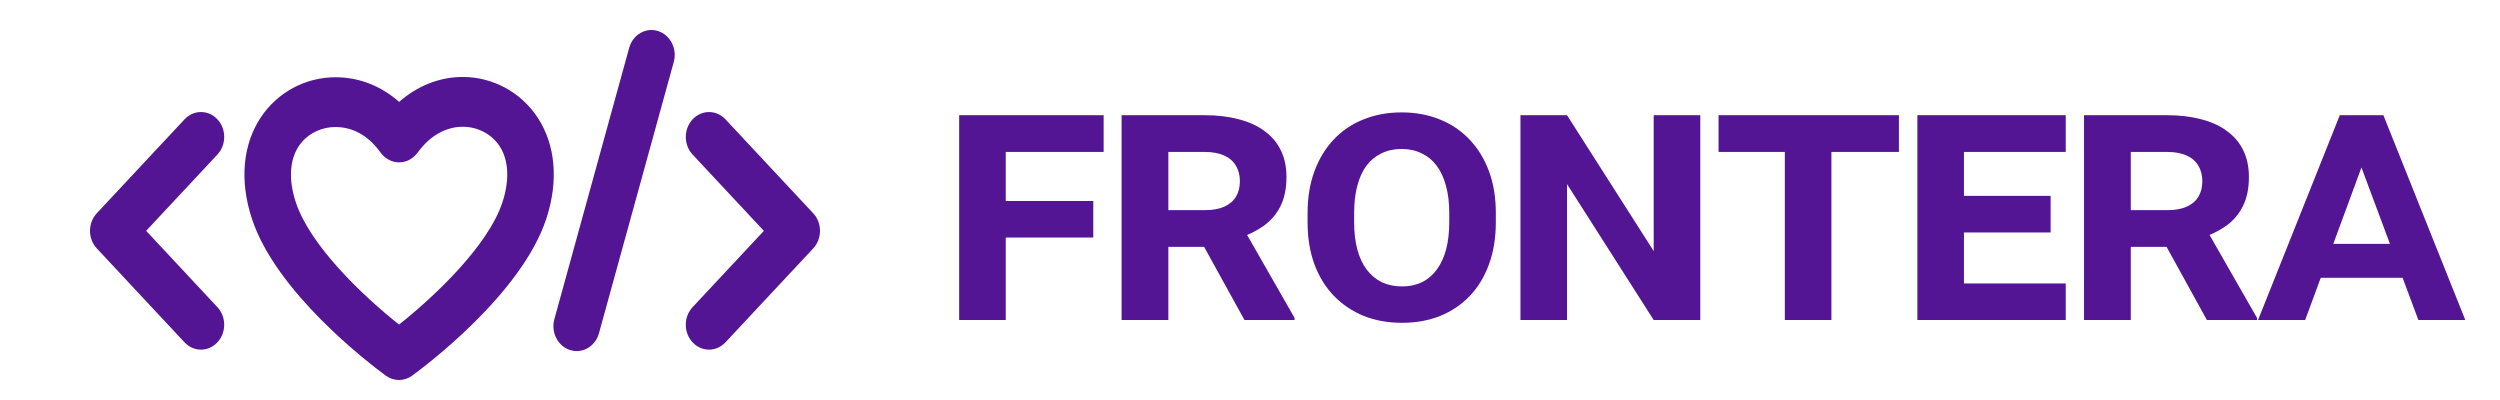
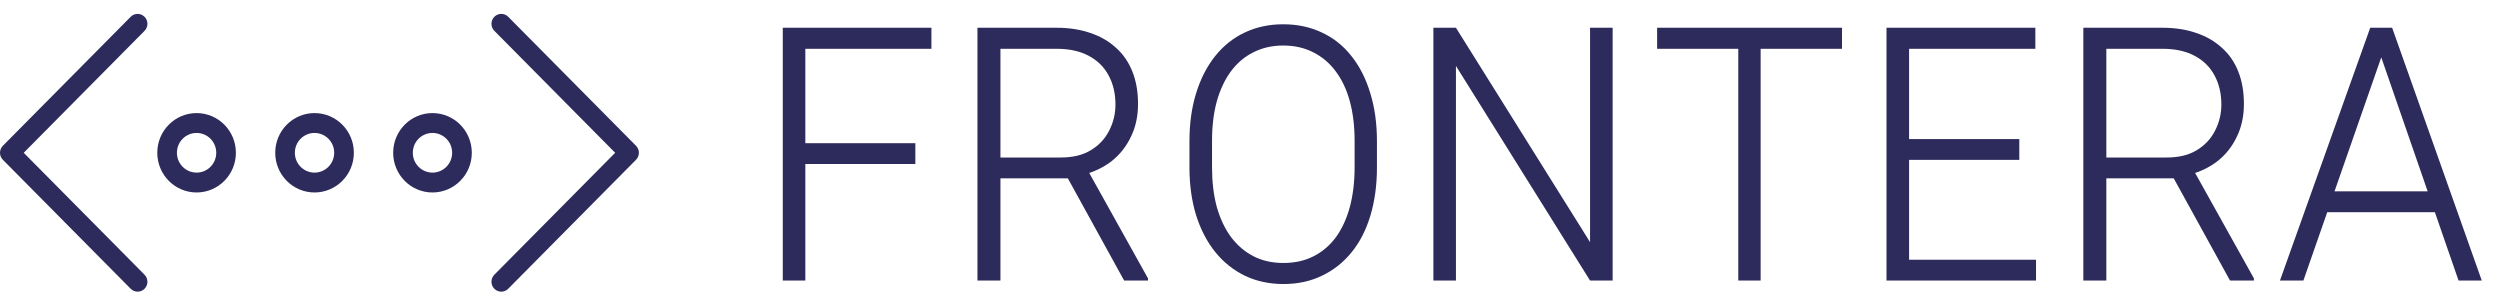
- <svg xmlns="http://www.w3.org/2000/svg" width="250" height="40" viewBox="0 0 250 40" fill="none">
-   <path d="M100.574 11.521V32H95.916V11.521H100.574ZM109.328 20.1V23.756H99.273V20.1H109.328ZM110.365 11.521V15.195H99.273V11.521H110.365ZM112.159 11.521H120.473C121.727 11.521 122.858 11.656 123.866 11.926C124.885 12.184 125.747 12.576 126.45 13.104C127.165 13.619 127.71 14.264 128.085 15.037C128.46 15.799 128.647 16.684 128.647 17.691C128.647 18.84 128.448 19.812 128.05 20.609C127.651 21.406 127.094 22.062 126.38 22.578C125.665 23.082 124.827 23.498 123.866 23.826L122.354 24.688H115.165L115.13 21.014H120.526C121.288 21.014 121.926 20.896 122.442 20.662C122.958 20.428 123.344 20.094 123.602 19.66C123.86 19.227 123.989 18.717 123.989 18.131C123.989 17.521 123.854 17 123.585 16.566C123.327 16.121 122.934 15.781 122.407 15.547C121.891 15.312 121.247 15.195 120.473 15.195H116.835V32H112.159V11.521ZM124.446 32L119.454 22.947L124.376 22.912L129.456 31.789V32H124.446ZM149.583 21.312V22.227C149.583 23.785 149.355 25.186 148.898 26.428C148.453 27.658 147.814 28.713 146.982 29.592C146.15 30.459 145.16 31.127 144.011 31.596C142.863 32.053 141.591 32.281 140.197 32.281C138.802 32.281 137.531 32.053 136.382 31.596C135.234 31.127 134.238 30.459 133.394 29.592C132.55 28.713 131.9 27.658 131.443 26.428C130.986 25.186 130.757 23.785 130.757 22.227V21.312C130.757 19.754 130.986 18.359 131.443 17.129C131.9 15.887 132.544 14.826 133.376 13.947C134.208 13.068 135.199 12.4 136.347 11.943C137.496 11.475 138.767 11.24 140.162 11.24C141.556 11.24 142.828 11.475 143.976 11.943C145.124 12.4 146.115 13.068 146.947 13.947C147.79 14.826 148.441 15.887 148.898 17.129C149.355 18.359 149.583 19.754 149.583 21.312ZM144.925 22.227V21.277C144.925 20.258 144.814 19.355 144.591 18.57C144.38 17.773 144.07 17.105 143.66 16.566C143.261 16.027 142.763 15.617 142.165 15.336C141.58 15.043 140.912 14.896 140.162 14.896C139.412 14.896 138.738 15.043 138.14 15.336C137.554 15.617 137.056 16.027 136.646 16.566C136.248 17.105 135.943 17.773 135.732 18.57C135.521 19.355 135.415 20.258 135.415 21.277V22.227C135.415 23.246 135.521 24.154 135.732 24.951C135.943 25.736 136.253 26.404 136.664 26.955C137.085 27.506 137.589 27.928 138.175 28.221C138.773 28.502 139.447 28.643 140.197 28.643C140.947 28.643 141.615 28.502 142.201 28.221C142.787 27.928 143.279 27.506 143.677 26.955C144.087 26.404 144.398 25.736 144.609 24.951C144.82 24.154 144.925 23.246 144.925 22.227ZM170.028 11.521V32H165.369L156.703 18.412V32H152.045V11.521H156.703L165.369 25.109V11.521H170.028ZM183.141 11.521V32H178.483V11.521H183.141ZM189.891 11.521V15.195H171.856V11.521H189.891ZM206.574 28.344V32H194.832V28.344H206.574ZM196.396 11.521V32H191.738V11.521H196.396ZM205.062 19.59V23.246H194.832V19.59H205.062ZM206.574 11.521V15.195H194.832V11.521H206.574ZM208.403 11.521H216.717C217.971 11.521 219.102 11.656 220.11 11.926C221.129 12.184 221.991 12.576 222.694 13.104C223.409 13.619 223.953 14.264 224.328 15.037C224.703 15.799 224.891 16.684 224.891 17.691C224.891 18.84 224.692 19.812 224.293 20.609C223.895 21.406 223.338 22.062 222.623 22.578C221.909 23.082 221.071 23.498 220.11 23.826L218.598 24.688H211.409L211.373 21.014H216.77C217.532 21.014 218.17 20.896 218.686 20.662C219.201 20.428 219.588 20.094 219.846 19.66C220.104 19.227 220.233 18.717 220.233 18.131C220.233 17.521 220.098 17 219.828 16.566C219.571 16.121 219.178 15.781 218.651 15.547C218.135 15.312 217.491 15.195 216.717 15.195H213.078V32H208.403V11.521ZM220.69 32L215.698 22.947L220.619 22.912L225.7 31.789V32H220.69ZM236.317 16.285L230.517 32H225.806L233.98 11.521H237.144L236.317 16.285ZM241.837 32L235.966 16.268L235.14 11.521H238.339L246.53 32H241.837ZM241.644 24.389V27.781H230.13V24.389H241.644Z" fill="#541594" />
-   <path d="M57.668 35.108C57.451 35.108 57.229 35.075 57.009 35.005C55.778 34.617 55.073 33.23 55.438 31.913L62.918 4.786C63.281 3.468 64.571 2.711 65.805 3.104C67.036 3.493 67.741 4.878 67.377 6.196L59.897 33.322C59.598 34.407 58.673 35.108 57.668 35.108Z" fill="#541594" />
-   <path d="M39.898 38C39.439 38 38.979 37.855 38.583 37.566C36.768 36.232 27.6 29.214 25.186 21.858C23.949 18.083 24.265 14.493 26.073 11.746C27.749 9.225 30.546 7.725 33.559 7.725C35.896 7.725 38.094 8.587 39.913 10.186C41.735 8.587 43.967 7.696 46.261 7.696C49.267 7.696 52.064 9.201 53.741 11.72C55.557 14.472 55.874 18.069 54.635 21.859C52.149 29.455 42.316 36.762 41.203 37.571C40.809 37.859 40.354 38 39.898 38ZM33.56 12.704C32.048 12.704 30.667 13.422 29.868 14.625C28.955 16.01 28.85 17.997 29.574 20.208C30.996 24.545 36.245 29.552 39.903 32.457C43.432 29.663 48.817 24.584 50.248 20.215C50.975 17.988 50.869 15.995 49.951 14.602C49.15 13.398 47.769 12.675 46.263 12.675C44.695 12.675 43.151 13.494 42.026 14.924L41.688 15.354C41.244 15.913 40.596 16.236 39.912 16.236C39.909 16.236 39.906 16.236 39.903 16.236C39.215 16.233 38.563 15.904 38.123 15.338L37.795 14.914C36.656 13.473 35.187 12.704 33.56 12.704Z" fill="#541594" />
-   <path d="M20.095 34.964C19.5 34.964 18.905 34.719 18.451 34.233L9.681 24.842C8.773 23.87 8.773 22.295 9.681 21.323L18.453 11.934C19.361 10.961 20.833 10.961 21.74 11.934C22.649 12.905 22.649 14.482 21.74 15.453L14.613 23.084L21.739 30.714C22.647 31.684 22.647 33.262 21.739 34.232C21.285 34.719 20.69 34.964 20.095 34.964Z" fill="#541594" />
-   <path d="M70.903 34.964C70.308 34.964 69.713 34.719 69.259 34.233C68.351 33.261 68.351 31.686 69.259 30.715L76.387 23.085L69.259 15.455C68.353 14.483 68.353 12.907 69.259 11.935C70.169 10.963 71.639 10.963 72.547 11.935L81.318 21.325C82.227 22.296 82.227 23.872 81.318 24.844L72.547 34.233C72.093 34.719 71.496 34.964 70.903 34.964Z" fill="#541594" />
+ <svg xmlns="http://www.w3.org/2000/svg" width="90" height="11" viewBox="0 0 90 11" fill="none">
+   <path d="M0.854 5.5L5.204 9.89C5.342 10.03 5.342 10.256 5.204 10.395C5.066 10.535 4.842 10.535 4.704 10.395L0.104 5.753C-0.035 5.613 -0.035 5.387 0.104 5.247L4.704 0.605C4.842 0.465 5.066 0.465 5.204 0.605C5.342 0.744 5.342 0.97 5.204 1.11L0.854 5.5ZM11.323 6.929C10.541 6.929 9.908 6.289 9.908 5.5C9.908 4.711 10.541 4.071 11.323 4.071C12.105 4.071 12.739 4.711 12.739 5.5C12.739 6.289 12.105 6.929 11.323 6.929ZM11.323 6.214C11.714 6.214 12.031 5.894 12.031 5.5C12.031 5.106 11.714 4.786 11.323 4.786C10.932 4.786 10.615 5.106 10.615 5.5C10.615 5.894 10.932 6.214 11.323 6.214ZM15.569 6.929C14.787 6.929 14.154 6.289 14.154 5.5C14.154 4.711 14.787 4.071 15.569 4.071C16.351 4.071 16.985 4.711 16.985 5.5C16.985 6.289 16.351 6.929 15.569 6.929ZM15.569 6.214C15.96 6.214 16.277 5.894 16.277 5.5C16.277 5.106 15.96 4.786 15.569 4.786C15.178 4.786 14.861 5.106 14.861 5.5C14.861 5.894 15.178 6.214 15.569 6.214ZM7.077 6.929C6.295 6.929 5.662 6.289 5.662 5.5C5.662 4.711 6.295 4.071 7.077 4.071C7.859 4.071 8.492 4.711 8.492 5.5C8.492 6.289 7.859 6.929 7.077 6.929ZM7.077 6.214C7.468 6.214 7.785 5.894 7.785 5.5C7.785 5.106 7.468 4.786 7.077 4.786C6.686 4.786 6.369 5.106 6.369 5.5C6.369 5.894 6.686 6.214 7.077 6.214ZM22.146 5.5L17.796 1.11C17.658 0.97 17.658 0.744 17.796 0.605C17.934 0.465 18.158 0.465 18.296 0.605L22.896 5.247C23.035 5.387 23.035 5.613 22.896 5.753L18.296 10.395C18.158 10.535 17.934 10.535 17.796 10.395C17.658 10.256 17.658 10.03 17.796 9.89L22.146 5.5Z" fill="#2D2B5C" />
+   <path d="M28.992 0.999V10.1H28.18V0.999H28.992ZM32.953 5.155V5.905H28.734V5.155H32.953ZM33.531 0.999V1.756H28.734V0.999H33.531ZM35.188 0.999H38.031C38.484 0.999 38.891 1.061 39.25 1.186C39.609 1.306 39.917 1.483 40.172 1.717C40.432 1.946 40.63 2.233 40.766 2.577C40.901 2.915 40.969 3.303 40.969 3.741C40.969 4.183 40.883 4.579 40.711 4.928C40.544 5.277 40.312 5.569 40.016 5.803C39.719 6.032 39.372 6.196 38.977 6.295L38.695 6.42H35.727L35.711 5.67H38.188C38.625 5.67 38.987 5.582 39.273 5.405C39.565 5.228 39.784 4.993 39.93 4.702C40.081 4.41 40.156 4.097 40.156 3.764C40.156 3.363 40.073 3.012 39.906 2.709C39.745 2.407 39.505 2.173 39.188 2.006C38.875 1.84 38.49 1.756 38.031 1.756H36.016V10.1H35.188V0.999ZM40.469 10.1L38.266 6.1L39.133 6.084L41.328 10.022V10.1H40.469ZM49.57 5.084V6.022C49.57 6.657 49.492 7.236 49.336 7.756C49.18 8.277 48.953 8.72 48.656 9.084C48.359 9.449 48.003 9.73 47.586 9.928C47.175 10.126 46.714 10.225 46.203 10.225C45.698 10.225 45.237 10.126 44.82 9.928C44.409 9.73 44.055 9.449 43.758 9.084C43.461 8.72 43.229 8.277 43.062 7.756C42.901 7.236 42.82 6.657 42.82 6.022V5.084C42.82 4.444 42.901 3.866 43.062 3.35C43.224 2.829 43.453 2.384 43.75 2.014C44.047 1.644 44.401 1.363 44.812 1.17C45.229 0.972 45.69 0.874 46.195 0.874C46.706 0.874 47.169 0.972 47.586 1.17C48.003 1.363 48.357 1.644 48.648 2.014C48.945 2.384 49.172 2.829 49.328 3.35C49.49 3.866 49.57 4.444 49.57 5.084ZM48.766 6.022V5.069C48.766 4.543 48.708 4.069 48.594 3.647C48.479 3.225 48.31 2.866 48.086 2.569C47.867 2.272 47.596 2.043 47.273 1.881C46.956 1.72 46.596 1.639 46.195 1.639C45.8 1.639 45.443 1.72 45.125 1.881C44.807 2.038 44.536 2.267 44.312 2.569C44.094 2.866 43.925 3.225 43.805 3.647C43.69 4.069 43.633 4.543 43.633 5.069V6.022C43.633 6.548 43.69 7.025 43.805 7.452C43.925 7.874 44.096 8.236 44.32 8.538C44.544 8.834 44.812 9.064 45.125 9.225C45.443 9.387 45.802 9.467 46.203 9.467C46.609 9.467 46.971 9.387 47.289 9.225C47.607 9.064 47.875 8.834 48.094 8.538C48.312 8.236 48.479 7.874 48.594 7.452C48.708 7.025 48.766 6.548 48.766 6.022ZM58.055 0.999V10.1H57.242L52.414 2.374V10.1H51.602V0.999H52.414L57.242 8.717V0.999H58.055ZM63.383 0.999V10.1H62.578V0.999H63.383ZM66.312 0.999V1.756H59.656V0.999H66.312ZM73.297 9.35V10.1H68.469V9.35H73.297ZM68.727 0.999V10.1H67.914V0.999H68.727ZM72.695 5.006V5.756H68.469V5.006H72.695ZM73.273 0.999V1.756H68.469V0.999H73.273ZM75 0.999H77.844C78.297 0.999 78.703 1.061 79.062 1.186C79.422 1.306 79.729 1.483 79.984 1.717C80.245 1.946 80.443 2.233 80.578 2.577C80.713 2.915 80.781 3.303 80.781 3.741C80.781 4.183 80.695 4.579 80.523 4.928C80.357 5.277 80.125 5.569 79.828 5.803C79.531 6.032 79.185 6.196 78.789 6.295L78.508 6.42H75.539L75.523 5.67H78C78.438 5.67 78.799 5.582 79.086 5.405C79.378 5.228 79.596 4.993 79.742 4.702C79.893 4.41 79.969 4.097 79.969 3.764C79.969 3.363 79.885 3.012 79.719 2.709C79.557 2.407 79.318 2.173 79 2.006C78.688 1.84 78.302 1.756 77.844 1.756H75.828V10.1H75V0.999ZM80.281 10.1L78.078 6.1L78.945 6.084L81.141 10.022V10.1H80.281ZM85.727 2.061L82.922 10.1H82.078L85.328 0.999H85.914L85.727 2.061ZM88.508 10.1L85.719 2.045L85.531 0.999H86.117L89.344 10.1H88.508ZM87.977 6.889V7.639H83.453V6.889H87.977Z" fill="#2D2B5C" />
</svg>
